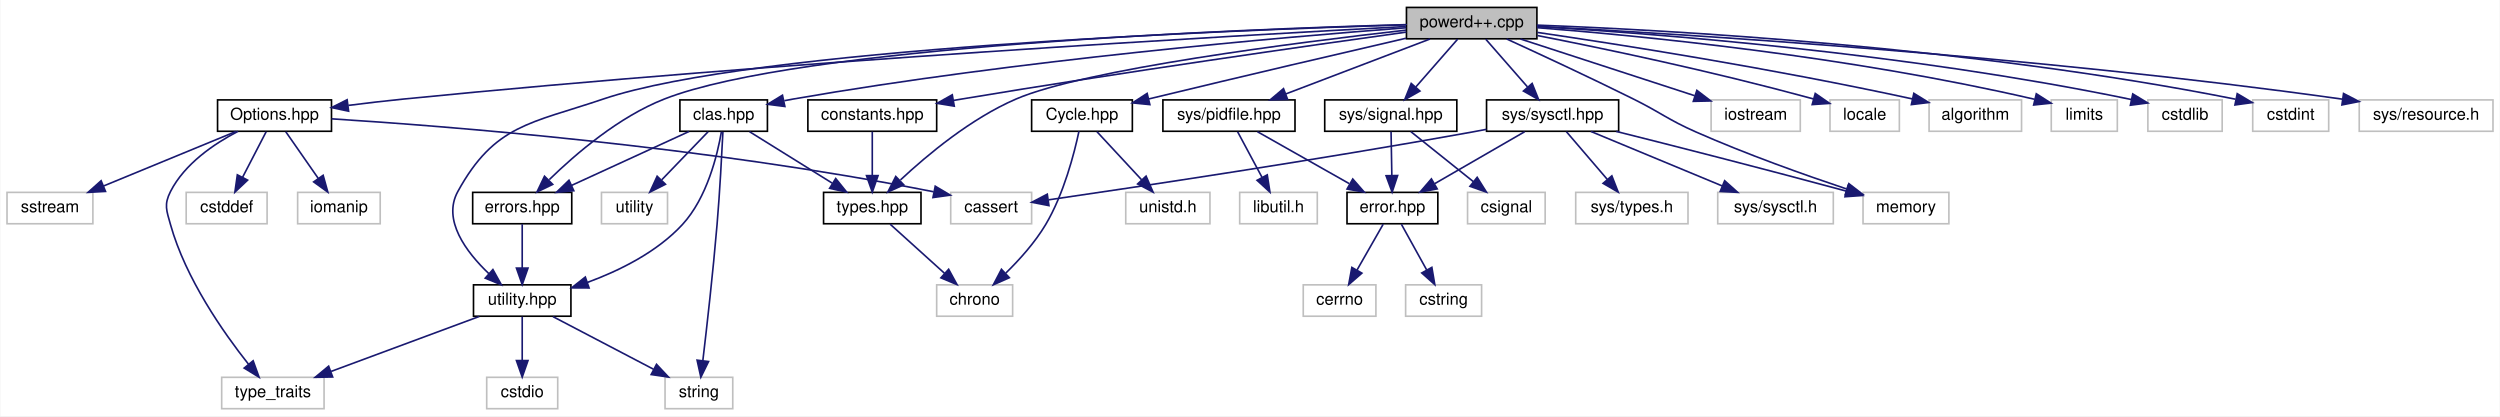
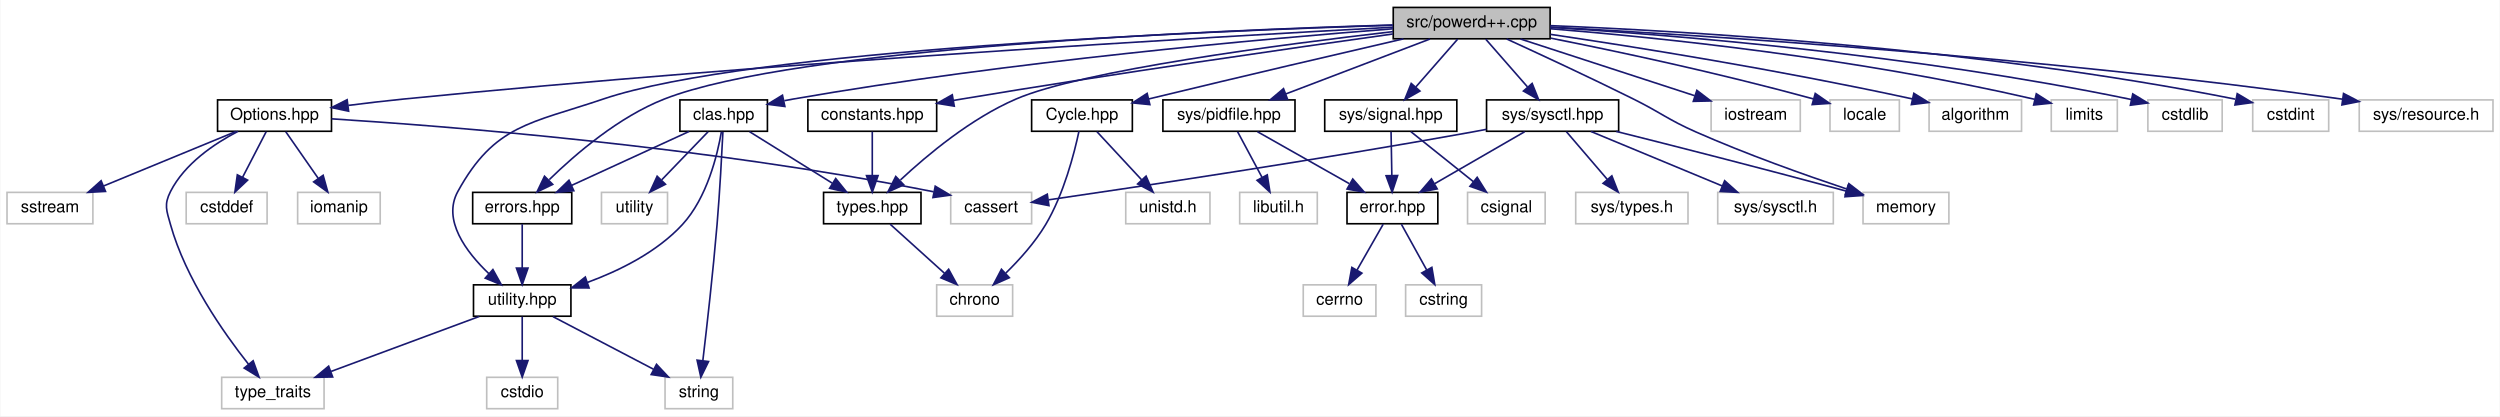
<svg xmlns="http://www.w3.org/2000/svg" xmlns:xlink="http://www.w3.org/1999/xlink" width="1514pt" height="252pt" viewBox="0.00 0.00 1513.50 252.00">
  <g id="graph0" class="graph" transform="scale(1 1) rotate(0) translate(4 248)">
    <polygon fill="#ffffff" stroke="transparent" points="-4,4 -4,-248 1509.5,-248 1509.5,4 -4,4" />
    <g id="node1" class="node">
      <g id="a_node1">
        <a xlink:title="Implements powerd++ a drop in replacement for FreeBSD's powerd.">
-           <polygon fill="#bfbfbf" stroke="#000000" points="847.5,-224.5 847.5,-243.5 926.5,-243.5 926.5,-224.5 847.5,-224.5" />
-           <text text-anchor="middle" x="887" y="-231.5" font-family="Helvetica,sans-Serif" font-size="10.00" fill="#000000">powerd++.cpp</text>
+           <polygon fill="#bfbfbf" stroke="#000000" points="839.5,-224.5 839.5,-243.5 934.5,-243.5 934.5,-224.5 839.5,-224.5" />
+           <text text-anchor="middle" x="887" y="-231.5" font-family="Helvetica,sans-Serif" font-size="10.00" fill="#000000">src/powerd++.cpp</text>
        </a>
      </g>
    </g>
    <g id="node2" class="node">
      <g id="a_node2">
        <a xlink:href="Options_8hpp.html" target="_top" xlink:title="This file provides nih::Options&lt;&gt;, a substitute for getopt(3).">
          <polygon fill="#ffffff" stroke="#000000" points="127.5,-168.5 127.5,-187.5 196.5,-187.5 196.5,-168.5 127.5,-168.5" />
          <text text-anchor="middle" x="162" y="-175.5" font-family="Helvetica,sans-Serif" font-size="10.00" fill="#000000">Options.hpp</text>
        </a>
      </g>
    </g>
    <g id="edge1" class="edge">
-       <path fill="none" stroke="#191970" d="M847.177,-231.954C745.741,-226.572 469.434,-210.845 240,-188 229.19,-186.924 217.565,-185.55 206.675,-184.169" />
+       <path fill="none" stroke="#191970" d="M839.436,-231.541C732.274,-225.8 463.832,-210.287 240,-188 229.19,-186.924 217.565,-185.55 206.675,-184.169" />
      <polygon fill="#191970" stroke="#191970" points="206.877,-180.666 196.51,-182.851 205.977,-187.607 206.877,-180.666" />
    </g>
    <g id="node8" class="node">
      <g id="a_node8">
        <a xlink:href="Cycle_8hpp.html" target="_top" xlink:title="Implements timing::Cycle, a cyclic sleep functor.">
          <polygon fill="#ffffff" stroke="#000000" points="620.5,-168.5 620.5,-187.5 681.5,-187.5 681.5,-168.5 620.5,-168.5" />
          <text text-anchor="middle" x="651" y="-175.5" font-family="Helvetica,sans-Serif" font-size="10.00" fill="#000000">Cycle.hpp</text>
        </a>
      </g>
    </g>
    <g id="edge7" class="edge">
-       <path fill="none" stroke="#191970" d="M847.169,-224.829C809.629,-216.147 751.542,-202.611 691.59,-188.118" />
+       <path fill="none" stroke="#191970" d="M845.662,-224.481C808.06,-215.781 750.771,-202.425 691.481,-188.092" />
      <polygon fill="#191970" stroke="#191970" points="692.107,-184.642 681.564,-185.689 690.459,-191.445 692.107,-184.642" />
    </g>
    <g id="node11" class="node">
      <g id="a_node11">
        <a xlink:href="types_8hpp.html" target="_top" xlink:title="A collection of type aliases.">
          <polygon fill="#ffffff" stroke="#000000" points="494.5,-112.5 494.5,-131.5 553.5,-131.5 553.5,-112.5 494.5,-112.5" />
          <text text-anchor="middle" x="524" y="-119.5" font-family="Helvetica,sans-Serif" font-size="10.00" fill="#000000">types.hpp</text>
        </a>
      </g>
    </g>
    <g id="edge10" class="edge">
-       <path fill="none" stroke="#191970" d="M847.275,-229.755C781.438,-222.326 652.82,-206.031 611,-188 583.87,-176.303 557.531,-154.39 541.074,-139.033" />
+       <path fill="none" stroke="#191970" d="M839.365,-228.854C771.621,-221.063 651.203,-205.334 611,-188 583.87,-176.303 557.531,-154.39 541.074,-139.033" />
      <polygon fill="#191970" stroke="#191970" points="543.056,-136.085 533.417,-131.689 538.211,-141.137 543.056,-136.085" />
    </g>
    <g id="node12" class="node">
      <g id="a_node12">
        <a xlink:href="constants_8hpp.html" target="_top" xlink:title="Defines a collection of constants.">
          <polygon fill="#ffffff" stroke="#000000" points="485,-168.5 485,-187.5 563,-187.5 563,-168.5 485,-168.5" />
          <text text-anchor="middle" x="524" y="-175.5" font-family="Helvetica,sans-Serif" font-size="10.00" fill="#000000">constants.hpp</text>
        </a>
      </g>
    </g>
    <g id="edge12" class="edge">
-       <path fill="none" stroke="#191970" d="M847.42,-228.564C788.571,-220.378 674.561,-204.123 578,-188 576.501,-187.75 574.98,-187.492 573.444,-187.228" />
+       <path fill="none" stroke="#191970" d="M839.276,-227.429C778.499,-218.938 670.281,-203.409 578,-188 576.501,-187.75 574.98,-187.492 573.444,-187.228" />
      <polygon fill="#191970" stroke="#191970" points="573.653,-183.711 563.198,-185.427 572.441,-190.606 573.653,-183.711" />
    </g>
    <g id="node13" class="node">
      <g id="a_node13">
        <a xlink:href="errors_8hpp.html" target="_top" xlink:title="Common error handling code.">
          <polygon fill="#ffffff" stroke="#000000" points="282,-112.5 282,-131.5 342,-131.5 342,-112.5 282,-112.5" />
          <text text-anchor="middle" x="312" y="-119.5" font-family="Helvetica,sans-Serif" font-size="10.00" fill="#000000">errors.hpp</text>
        </a>
      </g>
    </g>
    <g id="edge14" class="edge">
-       <path fill="none" stroke="#191970" d="M847.312,-233.085C745.925,-230.301 479.652,-220.063 398,-188 370.551,-177.221 344.486,-154.912 328.393,-139.225" />
+       <path fill="none" stroke="#191970" d="M839.235,-232.857C732.457,-229.764 477.569,-219.245 398,-188 370.551,-177.221 344.486,-154.912 328.393,-139.225" />
      <polygon fill="#191970" stroke="#191970" points="330.465,-136.345 320.932,-131.722 325.501,-141.281 330.465,-136.345" />
    </g>
    <g id="node14" class="node">
      <g id="a_node14">
        <a xlink:href="utility_8hpp.html" target="_top" xlink:title="Implements generally useful functions.">
          <polygon fill="#ffffff" stroke="#000000" points="282.5,-56.5 282.5,-75.5 341.5,-75.5 341.5,-56.5 282.5,-56.5" />
          <text text-anchor="middle" x="312" y="-63.5" font-family="Helvetica,sans-Serif" font-size="10.00" fill="#000000">utility.hpp</text>
        </a>
      </g>
    </g>
    <g id="edge25" class="edge">
-       <path fill="none" stroke="#191970" d="M847.213,-232.962C740.702,-229.796 451.067,-218.546 361,-188 317.098,-173.11 295.308,-172.638 273,-132 263.543,-114.773 277.97,-95.462 291.875,-82.201" />
+       <path fill="none" stroke="#191970" d="M839.2,-232.719C726.859,-229.242 448.896,-217.81 361,-188 317.098,-173.11 295.308,-172.638 273,-132 263.543,-114.773 277.97,-95.462 291.875,-82.201" />
      <polygon fill="#191970" stroke="#191970" points="294.25,-84.773 299.391,-75.509 289.595,-79.545 294.25,-84.773" />
    </g>
    <g id="node17" class="node">
      <g id="a_node17">
        <a xlink:href="clas_8hpp.html" target="_top" xlink:title="Implements functions to process command line arguments.">
          <polygon fill="#ffffff" stroke="#000000" points="407.5,-168.5 407.5,-187.5 460.5,-187.5 460.5,-168.5 407.5,-168.5" />
          <text text-anchor="middle" x="434" y="-175.5" font-family="Helvetica,sans-Serif" font-size="10.00" fill="#000000">clas.hpp</text>
        </a>
      </g>
    </g>
    <g id="edge19" class="edge">
-       <path fill="none" stroke="#191970" d="M847.384,-231.186C773.816,-225.603 611.277,-211.583 476,-188 474.274,-187.699 472.513,-187.37 470.738,-187.02" />
+       <path fill="none" stroke="#191970" d="M839.267,-230.564C762.376,-224.602 606.502,-210.751 476,-188 474.274,-187.699 472.513,-187.37 470.738,-187.02" />
      <polygon fill="#191970" stroke="#191970" points="471.071,-183.512 460.56,-184.842 469.606,-190.357 471.071,-183.512" />
    </g>
    <g id="node19" class="node">
      <g id="a_node19">
        <a xlink:href="sysctl_8hpp.html" target="_top" xlink:title="Implements safer c++ wrappers for the sysctl() interface.">
          <polygon fill="#ffffff" stroke="#000000" points="896,-168.5 896,-187.5 976,-187.5 976,-168.5 896,-168.5" />
          <text text-anchor="middle" x="936" y="-175.5" font-family="Helvetica,sans-Serif" font-size="10.00" fill="#000000">sys/sysctl.hpp</text>
        </a>
      </g>
    </g>
    <g id="edge26" class="edge">
      <path fill="none" stroke="#191970" d="M895.535,-224.245C902.491,-216.296 912.488,-204.871 920.805,-195.366" />
      <polygon fill="#191970" stroke="#191970" points="923.612,-197.473 927.563,-187.643 918.344,-192.864 923.612,-197.473" />
    </g>
    <g id="node23" class="node">
      <g id="a_node23">
        <a xlink:title=" ">
          <polygon fill="#ffffff" stroke="#bfbfbf" points="1124,-112.5 1124,-131.5 1176,-131.5 1176,-112.5 1124,-112.5" />
          <text text-anchor="middle" x="1150" y="-119.5" font-family="Helvetica,sans-Serif" font-size="10.00" fill="#000000">memory</text>
        </a>
      </g>
    </g>
    <g id="edge42" class="edge">
      <path fill="none" stroke="#191970" d="M908.162,-224.405C928.101,-215.285 958.749,-201.06 985,-188 1002.087,-179.499 1005.542,-175.712 1023,-168 1053.109,-154.698 1088.382,-142.154 1114.103,-133.536" />
      <polygon fill="#191970" stroke="#191970" points="1115.417,-136.787 1123.807,-130.318 1113.214,-130.143 1115.417,-136.787" />
    </g>
    <g id="node26" class="node">
      <g id="a_node26">
        <a xlink:href="pidfile_8hpp.html" target="_top" xlink:title="Implements safer c++ wrappers for the pidfile_*() interface.">
          <polygon fill="#ffffff" stroke="#000000" points="700,-168.5 700,-187.5 780,-187.5 780,-168.5 700,-168.5" />
          <text text-anchor="middle" x="740" y="-175.5" font-family="Helvetica,sans-Serif" font-size="10.00" fill="#000000">sys/pidfile.hpp</text>
        </a>
      </g>
    </g>
    <g id="edge34" class="edge">
      <path fill="none" stroke="#191970" d="M861.73,-224.373C837.603,-215.182 801.064,-201.262 774.312,-191.071" />
      <polygon fill="#191970" stroke="#191970" points="775.531,-187.79 764.94,-187.501 773.039,-194.332 775.531,-187.79" />
    </g>
    <g id="node28" class="node">
      <g id="a_node28">
        <a xlink:href="signal_8hpp.html" target="_top" xlink:title="Implements a c++ wrapper for the signal(3) call.">
          <polygon fill="#ffffff" stroke="#000000" points="798,-168.5 798,-187.5 878,-187.5 878,-168.5 798,-168.5" />
          <text text-anchor="middle" x="838" y="-175.5" font-family="Helvetica,sans-Serif" font-size="10.00" fill="#000000">sys/signal.hpp</text>
        </a>
      </g>
    </g>
    <g id="edge37" class="edge">
      <path fill="none" stroke="#191970" d="M878.465,-224.245C871.509,-216.296 861.512,-204.871 853.195,-195.366" />
      <polygon fill="#191970" stroke="#191970" points="855.656,-192.864 846.437,-187.643 850.388,-197.473 855.656,-192.864" />
    </g>
    <g id="node30" class="node">
      <g id="a_node30">
        <a xlink:title=" ">
          <polygon fill="#ffffff" stroke="#bfbfbf" points="1032,-168.5 1032,-187.5 1086,-187.5 1086,-168.5 1032,-168.5" />
          <text text-anchor="middle" x="1059" y="-175.5" font-family="Helvetica,sans-Serif" font-size="10.00" fill="#000000">iostream</text>
        </a>
      </g>
    </g>
    <g id="edge40" class="edge">
      <path fill="none" stroke="#191970" d="M916.568,-224.373C945.775,-214.864 990.531,-200.292 1022.064,-190.026" />
      <polygon fill="#191970" stroke="#191970" points="1023.375,-193.28 1031.8,-186.856 1021.208,-186.624 1023.375,-193.28" />
    </g>
    <g id="node31" class="node">
      <g id="a_node31">
        <a xlink:title=" ">
          <polygon fill="#ffffff" stroke="#bfbfbf" points="1104,-168.5 1104,-187.5 1146,-187.5 1146,-168.5 1104,-168.5" />
          <text text-anchor="middle" x="1125" y="-175.5" font-family="Helvetica,sans-Serif" font-size="10.00" fill="#000000">locale</text>
        </a>
      </g>
    </g>
    <g id="edge41" class="edge">
-       <path fill="none" stroke="#191970" d="M926.79,-226.482C966.823,-218.634 1030.477,-205.387 1094,-188.076" />
-       <polygon fill="#191970" stroke="#191970" points="1095.07,-191.411 1103.779,-185.377 1093.208,-184.663 1095.07,-191.411" />
+       <path fill="none" stroke="#191970" d="M934.848,-224.892C974.997,-216.919 1034.01,-204.432 1093.791,-188.135" />
+       <polygon fill="#191970" stroke="#191970" points="1095.071,-191.412 1103.779,-185.377 1093.208,-184.665 1095.071,-191.412" />
    </g>
    <g id="node32" class="node">
      <g id="a_node32">
        <a xlink:title=" ">
          <polygon fill="#ffffff" stroke="#bfbfbf" points="1164,-168.5 1164,-187.5 1220,-187.5 1220,-168.5 1164,-168.5" />
          <text text-anchor="middle" x="1192" y="-175.5" font-family="Helvetica,sans-Serif" font-size="10.00" fill="#000000">algorithm</text>
        </a>
      </g>
    </g>
    <g id="edge43" class="edge">
-       <path fill="none" stroke="#191970" d="M926.732,-228.374C977.307,-220.951 1067.539,-206.832 1153.829,-188.104" />
-       <polygon fill="#191970" stroke="#191970" points="1154.769,-191.481 1163.786,-185.919 1153.268,-184.644 1154.769,-191.481" />
+       <path fill="none" stroke="#191970" d="M934.705,-227.197C986.403,-219.516 1071.498,-205.98 1153.769,-188.118" />
+       <polygon fill="#191970" stroke="#191970" points="1154.769,-191.482 1163.786,-185.919 1153.268,-184.645 1154.769,-191.482" />
    </g>
    <g id="node33" class="node">
      <g id="a_node33">
        <a xlink:title=" ">
          <polygon fill="#ffffff" stroke="#bfbfbf" points="1238,-168.5 1238,-187.5 1278,-187.5 1278,-168.5 1238,-168.5" />
          <text text-anchor="middle" x="1258" y="-175.5" font-family="Helvetica,sans-Serif" font-size="10.00" fill="#000000">limits</text>
        </a>
      </g>
    </g>
    <g id="edge44" class="edge">
-       <path fill="none" stroke="#191970" d="M926.703,-231.23C989.112,-226.32 1113.973,-214.253 1227.935,-187.858" />
-       <polygon fill="#191970" stroke="#191970" points="1228.941,-191.217 1237.869,-185.513 1227.333,-184.404 1228.941,-191.217" />
+       <path fill="none" stroke="#191970" d="M934.564,-230.599C999.179,-225.324 1118.291,-213.275 1227.967,-187.852" />
+       <polygon fill="#191970" stroke="#191970" points="1228.941,-191.218 1237.869,-185.513 1227.333,-184.406 1228.941,-191.218" />
    </g>
    <g id="node34" class="node">
      <g id="a_node34">
        <a xlink:title=" ">
          <polygon fill="#ffffff" stroke="#bfbfbf" points="1296.5,-168.5 1296.5,-187.5 1341.5,-187.5 1341.5,-168.5 1296.5,-168.5" />
          <text text-anchor="middle" x="1319" y="-175.5" font-family="Helvetica,sans-Serif" font-size="10.00" fill="#000000">cstdlib</text>
        </a>
      </g>
    </g>
    <g id="edge45" class="edge">
-       <path fill="none" stroke="#191970" d="M926.572,-231.925C997.144,-227.692 1149.372,-216.147 1286.564,-187.713" />
-       <polygon fill="#191970" stroke="#191970" points="1287.351,-191.124 1296.414,-185.637 1285.907,-184.275 1287.351,-191.124" />
+       <path fill="none" stroke="#191970" d="M934.572,-231.435C1008.151,-226.835 1153.997,-215.198 1286.494,-187.729" />
+       <polygon fill="#191970" stroke="#191970" points="1287.352,-191.125 1296.414,-185.637 1285.907,-184.275 1287.352,-191.125" />
    </g>
    <g id="node35" class="node">
      <g id="a_node35">
        <a xlink:title=" ">
          <polygon fill="#ffffff" stroke="#bfbfbf" points="1360,-168.5 1360,-187.5 1406,-187.5 1406,-168.5 1360,-168.5" />
          <text text-anchor="middle" x="1383" y="-175.5" font-family="Helvetica,sans-Serif" font-size="10.00" fill="#000000">cstdint</text>
        </a>
      </g>
    </g>
    <g id="edge46" class="edge">
-       <path fill="none" stroke="#191970" d="M926.512,-232.797C1005.447,-229.813 1188.224,-219.987 1349.617,-187.92" />
+       <path fill="none" stroke="#191970" d="M934.568,-232.482C1017.321,-229.151 1193.117,-219.012 1349.457,-187.953" />
      <polygon fill="#191970" stroke="#191970" points="1350.617,-191.289 1359.725,-185.877 1349.23,-184.428 1350.617,-191.289" />
    </g>
    <g id="node36" class="node">
      <g id="a_node36">
        <a xlink:title=" ">
          <polygon fill="#ffffff" stroke="#bfbfbf" points="1424.5,-168.5 1424.5,-187.5 1505.5,-187.5 1505.5,-168.5 1424.5,-168.5" />
          <text text-anchor="middle" x="1465" y="-175.5" font-family="Helvetica,sans-Serif" font-size="10.00" fill="#000000">sys/resource.h</text>
        </a>
      </g>
    </g>
    <g id="edge47" class="edge">
-       <path fill="none" stroke="#191970" d="M926.581,-232.05C1013.134,-227.464 1225.859,-214.442 1414.314,-187.944" />
+       <path fill="none" stroke="#191970" d="M934.531,-231.624C1025.605,-226.688 1231.147,-213.704 1414.319,-187.944" />
      <polygon fill="#191970" stroke="#191970" points="1414.998,-191.382 1424.406,-186.509 1414.012,-184.452 1414.998,-191.382" />
    </g>
    <g id="node3" class="node">
      <g id="a_node3">
        <a xlink:title=" ">
          <polygon fill="#ffffff" stroke="#bfbfbf" points="108.5,-112.5 108.5,-131.5 157.5,-131.5 157.5,-112.5 108.5,-112.5" />
          <text text-anchor="middle" x="133" y="-119.5" font-family="Helvetica,sans-Serif" font-size="10.00" fill="#000000">cstddef</text>
        </a>
      </g>
    </g>
    <g id="edge2" class="edge">
      <path fill="none" stroke="#191970" d="M156.949,-168.245C152.998,-160.617 147.39,-149.788 142.594,-140.527" />
      <polygon fill="#191970" stroke="#191970" points="145.7,-138.913 137.994,-131.643 139.484,-142.132 145.7,-138.913" />
    </g>
    <g id="node4" class="node">
      <g id="a_node4">
        <a xlink:title=" ">
          <polygon fill="#ffffff" stroke="#bfbfbf" points="176,-112.5 176,-131.5 226,-131.5 226,-112.5 176,-112.5" />
          <text text-anchor="middle" x="201" y="-119.5" font-family="Helvetica,sans-Serif" font-size="10.00" fill="#000000">iomanip</text>
        </a>
      </g>
    </g>
    <g id="edge3" class="edge">
      <path fill="none" stroke="#191970" d="M168.793,-168.245C174.218,-160.456 181.966,-149.331 188.503,-139.944" />
      <polygon fill="#191970" stroke="#191970" points="191.442,-141.849 194.285,-131.643 185.697,-137.849 191.442,-141.849" />
    </g>
    <g id="node5" class="node">
      <g id="a_node5">
        <a xlink:title=" ">
          <polygon fill="#ffffff" stroke="#bfbfbf" points="0,-112.5 0,-131.5 52,-131.5 52,-112.5 0,-112.5" />
          <text text-anchor="middle" x="26" y="-119.5" font-family="Helvetica,sans-Serif" font-size="10.00" fill="#000000">sstream</text>
        </a>
      </g>
    </g>
    <g id="edge4" class="edge">
      <path fill="none" stroke="#191970" d="M138.621,-168.373C116.496,-159.263 83.087,-145.506 58.398,-135.34" />
      <polygon fill="#191970" stroke="#191970" points="59.654,-132.072 49.074,-131.501 56.988,-138.545 59.654,-132.072" />
    </g>
    <g id="node6" class="node">
      <g id="a_node6">
        <a xlink:title=" ">
          <polygon fill="#ffffff" stroke="#bfbfbf" points="130,-.5 130,-19.5 192,-19.5 192,-.5 130,-.5" />
          <text text-anchor="middle" x="161" y="-7.5" font-family="Helvetica,sans-Serif" font-size="10.00" fill="#000000">type_traits</text>
        </a>
      </g>
    </g>
    <g id="edge5" class="edge">
      <path fill="none" stroke="#191970" d="M139.893,-168.474C125.367,-160.902 107.526,-148.783 99,-132 94.974,-124.075 96.603,-120.559 99,-112 108.16,-79.294 131.005,-46.657 146.256,-27.407" />
      <polygon fill="#191970" stroke="#191970" points="149.052,-29.517 152.653,-19.553 143.625,-25.097 149.052,-29.517" />
    </g>
    <g id="node7" class="node">
      <g id="a_node7">
        <a xlink:title=" ">
          <polygon fill="#ffffff" stroke="#bfbfbf" points="571.5,-112.5 571.5,-131.5 620.5,-131.5 620.5,-112.5 571.5,-112.5" />
          <text text-anchor="middle" x="596" y="-119.5" font-family="Helvetica,sans-Serif" font-size="10.00" fill="#000000">cassert</text>
        </a>
      </g>
    </g>
    <g id="edge6" class="edge">
      <path fill="none" stroke="#191970" d="M196.556,-176.028C264.619,-171.716 420.865,-159.698 561.168,-131.848" />
      <polygon fill="#191970" stroke="#191970" points="562.131,-135.225 571.241,-129.816 560.746,-128.363 562.131,-135.225" />
    </g>
    <g id="node9" class="node">
      <g id="a_node9">
        <a xlink:title=" ">
          <polygon fill="#ffffff" stroke="#bfbfbf" points="563,-56.5 563,-75.5 609,-75.5 609,-56.5 563,-56.5" />
          <text text-anchor="middle" x="586" y="-63.5" font-family="Helvetica,sans-Serif" font-size="10.00" fill="#000000">chrono</text>
        </a>
      </g>
    </g>
    <g id="edge8" class="edge">
      <path fill="none" stroke="#191970" d="M649.179,-168.498C646.335,-155.167 639.993,-130.476 629,-112 622.561,-101.178 613.211,-90.782 604.873,-82.62" />
      <polygon fill="#191970" stroke="#191970" points="607.007,-79.822 597.317,-75.537 602.22,-84.929 607.007,-79.822" />
    </g>
    <g id="node10" class="node">
      <g id="a_node10">
        <a xlink:title=" ">
          <polygon fill="#ffffff" stroke="#bfbfbf" points="677.5,-112.5 677.5,-131.5 728.5,-131.5 728.5,-112.5 677.5,-112.5" />
          <text text-anchor="middle" x="703" y="-119.5" font-family="Helvetica,sans-Serif" font-size="10.00" fill="#000000">unistd.h</text>
        </a>
      </g>
    </g>
    <g id="edge9" class="edge">
      <path fill="none" stroke="#191970" d="M660.058,-168.245C667.514,-160.215 678.263,-148.639 687.142,-139.078" />
      <polygon fill="#191970" stroke="#191970" points="689.806,-141.352 694.046,-131.643 684.677,-136.589 689.806,-141.352" />
    </g>
    <g id="edge11" class="edge">
      <path fill="none" stroke="#191970" d="M534.8,-112.246C543.868,-104.055 557.021,-92.175 567.725,-82.507" />
      <polygon fill="#191970" stroke="#191970" points="570.249,-84.943 575.324,-75.643 565.557,-79.748 570.249,-84.943" />
    </g>
    <g id="edge13" class="edge">
      <path fill="none" stroke="#191970" d="M524,-168.245C524,-160.938 524,-150.694 524,-141.705" />
      <polygon fill="#191970" stroke="#191970" points="527.5,-141.643 524,-131.643 520.5,-141.643 527.5,-141.643" />
    </g>
    <g id="edge15" class="edge">
      <path fill="none" stroke="#191970" d="M312,-112.246C312,-104.938 312,-94.694 312,-85.705" />
      <polygon fill="#191970" stroke="#191970" points="315.5,-85.643 312,-75.643 308.5,-85.643 315.5,-85.643" />
    </g>
    <g id="edge16" class="edge">
      <path fill="none" stroke="#191970" d="M286.042,-56.373C261.259,-47.182 223.725,-33.262 196.246,-23.071" />
      <polygon fill="#191970" stroke="#191970" points="197.212,-19.697 186.619,-19.501 194.778,-26.26 197.212,-19.697" />
    </g>
    <g id="node15" class="node">
      <g id="a_node15">
        <a xlink:title=" ">
          <polygon fill="#ffffff" stroke="#bfbfbf" points="398.5,-.5 398.5,-19.5 439.5,-19.5 439.5,-.5 398.5,-.5" />
          <text text-anchor="middle" x="419" y="-7.5" font-family="Helvetica,sans-Serif" font-size="10.00" fill="#000000">string</text>
        </a>
      </g>
    </g>
    <g id="edge17" class="edge">
      <path fill="none" stroke="#191970" d="M330.638,-56.245C347.439,-47.453 372.363,-34.408 391.462,-24.413" />
      <polygon fill="#191970" stroke="#191970" points="393.339,-27.381 400.576,-19.643 390.093,-21.179 393.339,-27.381" />
    </g>
    <g id="node16" class="node">
      <g id="a_node16">
        <a xlink:title=" ">
          <polygon fill="#ffffff" stroke="#bfbfbf" points="290.5,-.5 290.5,-19.5 333.5,-19.5 333.5,-.5 290.5,-.5" />
          <text text-anchor="middle" x="312" y="-7.5" font-family="Helvetica,sans-Serif" font-size="10.00" fill="#000000">cstdio</text>
        </a>
      </g>
    </g>
    <g id="edge18" class="edge">
      <path fill="none" stroke="#191970" d="M312,-56.245C312,-48.938 312,-38.694 312,-29.705" />
      <polygon fill="#191970" stroke="#191970" points="315.5,-29.643 312,-19.643 308.5,-29.643 315.5,-29.643" />
    </g>
    <g id="edge20" class="edge">
      <path fill="none" stroke="#191970" d="M449.677,-168.245C463.486,-159.653 483.819,-147.001 499.729,-137.102" />
      <polygon fill="#191970" stroke="#191970" points="501.861,-139.897 508.503,-131.643 498.163,-133.954 501.861,-139.897" />
    </g>
    <g id="edge21" class="edge">
      <path fill="none" stroke="#191970" d="M413.027,-168.373C393.443,-159.384 364.004,-145.871 341.949,-135.747" />
      <polygon fill="#191970" stroke="#191970" points="343.247,-132.492 332.699,-131.501 340.327,-138.854 343.247,-132.492" />
    </g>
    <g id="edge22" class="edge">
      <path fill="none" stroke="#191970" d="M432.652,-168.29C430.238,-154.255 423.953,-128.212 409,-112 393.65,-95.358 371.026,-84.152 351.488,-76.97" />
      <polygon fill="#191970" stroke="#191970" points="352.495,-73.615 341.9,-73.668 350.215,-80.234 352.495,-73.615" />
    </g>
    <g id="edge23" class="edge">
      <path fill="none" stroke="#191970" d="M433.547,-168.15C432.921,-155.241 431.675,-131.904 430,-112 427.58,-83.248 423.818,-50.039 421.381,-29.528" />
      <polygon fill="#191970" stroke="#191970" points="424.85,-29.059 420.181,-19.548 417.9,-29.895 424.85,-29.059" />
    </g>
    <g id="node18" class="node">
      <g id="a_node18">
        <a xlink:title=" ">
          <polygon fill="#ffffff" stroke="#bfbfbf" points="360,-112.5 360,-131.5 400,-131.5 400,-112.5 360,-112.5" />
          <text text-anchor="middle" x="380" y="-119.5" font-family="Helvetica,sans-Serif" font-size="10.00" fill="#000000">utility</text>
        </a>
      </g>
    </g>
    <g id="edge24" class="edge">
      <path fill="none" stroke="#191970" d="M424.594,-168.245C416.851,-160.215 405.688,-148.639 396.468,-139.078" />
      <polygon fill="#191970" stroke="#191970" points="398.759,-136.412 389.298,-131.643 393.72,-141.271 398.759,-136.412" />
    </g>
    <g id="edge31" class="edge">
      <path fill="none" stroke="#191970" d="M895.917,-169.668C892.902,-169.088 889.905,-168.526 887,-168 794.754,-151.305 685.435,-134.937 630.772,-126.985" />
      <polygon fill="#191970" stroke="#191970" points="630.988,-123.48 620.589,-125.509 629.984,-130.407 630.988,-123.48" />
    </g>
    <g id="node20" class="node">
      <g id="a_node20">
        <a xlink:href="error_8hpp.html" target="_top" xlink:title="Provides system call error handling.">
          <polygon fill="#ffffff" stroke="#000000" points="811.5,-112.5 811.5,-131.5 866.5,-131.5 866.5,-112.5 811.5,-112.5" />
          <text text-anchor="middle" x="839" y="-119.5" font-family="Helvetica,sans-Serif" font-size="10.00" fill="#000000">error.hpp</text>
        </a>
      </g>
    </g>
    <g id="edge27" class="edge">
      <path fill="none" stroke="#191970" d="M919.104,-168.245C904.082,-159.573 881.896,-146.764 864.679,-136.825" />
      <polygon fill="#191970" stroke="#191970" points="866.113,-133.611 855.702,-131.643 862.613,-139.674 866.113,-133.611" />
    </g>
    <g id="edge30" class="edge">
      <path fill="none" stroke="#191970" d="M974.487,-168.426C1008.734,-159.836 1060.422,-146.7 1113.983,-132.231" />
      <polygon fill="#191970" stroke="#191970" points="1114.912,-135.605 1123.648,-129.611 1113.08,-128.849 1114.912,-135.605" />
    </g>
    <g id="node24" class="node">
      <g id="a_node24">
        <a xlink:title=" ">
          <polygon fill="#ffffff" stroke="#bfbfbf" points="950,-112.5 950,-131.5 1018,-131.5 1018,-112.5 950,-112.5" />
          <text text-anchor="middle" x="984" y="-119.5" font-family="Helvetica,sans-Serif" font-size="10.00" fill="#000000">sys/types.h</text>
        </a>
      </g>
    </g>
    <g id="edge32" class="edge">
      <path fill="none" stroke="#191970" d="M944.361,-168.245C951.175,-160.296 960.968,-148.871 969.115,-139.366" />
      <polygon fill="#191970" stroke="#191970" points="971.884,-141.513 975.735,-131.643 966.569,-136.958 971.884,-141.513" />
    </g>
    <g id="node25" class="node">
      <g id="a_node25">
        <a xlink:title=" ">
          <polygon fill="#ffffff" stroke="#bfbfbf" points="1036,-112.5 1036,-131.5 1106,-131.5 1106,-112.5 1036,-112.5" />
          <text text-anchor="middle" x="1071" y="-119.5" font-family="Helvetica,sans-Serif" font-size="10.00" fill="#000000">sys/sysctl.h</text>
        </a>
      </g>
    </g>
    <g id="edge33" class="edge">
      <path fill="none" stroke="#191970" d="M959.207,-168.373C981.17,-159.263 1014.333,-145.506 1038.84,-135.34" />
      <polygon fill="#191970" stroke="#191970" points="1040.2,-138.566 1048.095,-131.501 1037.518,-132.1 1040.2,-138.566" />
    </g>
    <g id="node21" class="node">
      <g id="a_node21">
        <a xlink:title=" ">
          <polygon fill="#ffffff" stroke="#bfbfbf" points="785,-56.5 785,-75.5 829,-75.5 829,-56.5 785,-56.5" />
          <text text-anchor="middle" x="807" y="-63.5" font-family="Helvetica,sans-Serif" font-size="10.00" fill="#000000">cerrno</text>
        </a>
      </g>
    </g>
    <g id="edge28" class="edge">
      <path fill="none" stroke="#191970" d="M833.426,-112.246C829.067,-104.617 822.879,-93.788 817.587,-84.527" />
      <polygon fill="#191970" stroke="#191970" points="820.51,-82.589 812.51,-75.643 814.433,-86.062 820.51,-82.589" />
    </g>
    <g id="node22" class="node">
      <g id="a_node22">
        <a xlink:title=" ">
          <polygon fill="#ffffff" stroke="#bfbfbf" points="847,-56.5 847,-75.5 893,-75.5 893,-56.5 847,-56.5" />
          <text text-anchor="middle" x="870" y="-63.5" font-family="Helvetica,sans-Serif" font-size="10.00" fill="#000000">cstring</text>
        </a>
      </g>
    </g>
    <g id="edge29" class="edge">
      <path fill="none" stroke="#191970" d="M844.4,-112.246C848.623,-104.617 854.617,-93.788 859.744,-84.527" />
      <polygon fill="#191970" stroke="#191970" points="862.881,-86.087 864.662,-75.643 856.757,-82.697 862.881,-86.087" />
    </g>
    <g id="edge35" class="edge">
      <path fill="none" stroke="#191970" d="M757.245,-168.245C772.576,-159.573 795.22,-146.764 812.792,-136.825" />
      <polygon fill="#191970" stroke="#191970" points="814.972,-139.613 821.953,-131.643 811.526,-133.52 814.972,-139.613" />
    </g>
    <g id="node27" class="node">
      <g id="a_node27">
        <a xlink:title=" ">
          <polygon fill="#ffffff" stroke="#bfbfbf" points="746.5,-112.5 746.5,-131.5 793.5,-131.5 793.5,-112.5 746.5,-112.5" />
          <text text-anchor="middle" x="770" y="-119.5" font-family="Helvetica,sans-Serif" font-size="10.00" fill="#000000">libutil.h</text>
        </a>
      </g>
    </g>
    <g id="edge36" class="edge">
      <path fill="none" stroke="#191970" d="M745.226,-168.245C749.312,-160.617 755.114,-149.788 760.075,-140.527" />
      <polygon fill="#191970" stroke="#191970" points="763.197,-142.11 764.834,-131.643 757.027,-138.805 763.197,-142.11" />
    </g>
    <g id="edge38" class="edge">
      <path fill="none" stroke="#191970" d="M838.174,-168.245C838.305,-160.938 838.488,-150.694 838.648,-141.705" />
      <polygon fill="#191970" stroke="#191970" points="842.149,-141.704 838.828,-131.643 835.15,-141.579 842.149,-141.704" />
    </g>
    <g id="node29" class="node">
      <g id="a_node29">
        <a xlink:title=" ">
          <polygon fill="#ffffff" stroke="#bfbfbf" points="884.5,-112.5 884.5,-131.5 931.5,-131.5 931.5,-112.5 884.5,-112.5" />
          <text text-anchor="middle" x="908" y="-119.5" font-family="Helvetica,sans-Serif" font-size="10.00" fill="#000000">csignal</text>
        </a>
      </g>
    </g>
    <g id="edge39" class="edge">
      <path fill="none" stroke="#191970" d="M850.193,-168.245C860.632,-159.894 875.865,-147.708 888.074,-137.941" />
      <polygon fill="#191970" stroke="#191970" points="890.324,-140.623 895.947,-131.643 885.952,-135.157 890.324,-140.623" />
    </g>
  </g>
</svg>
